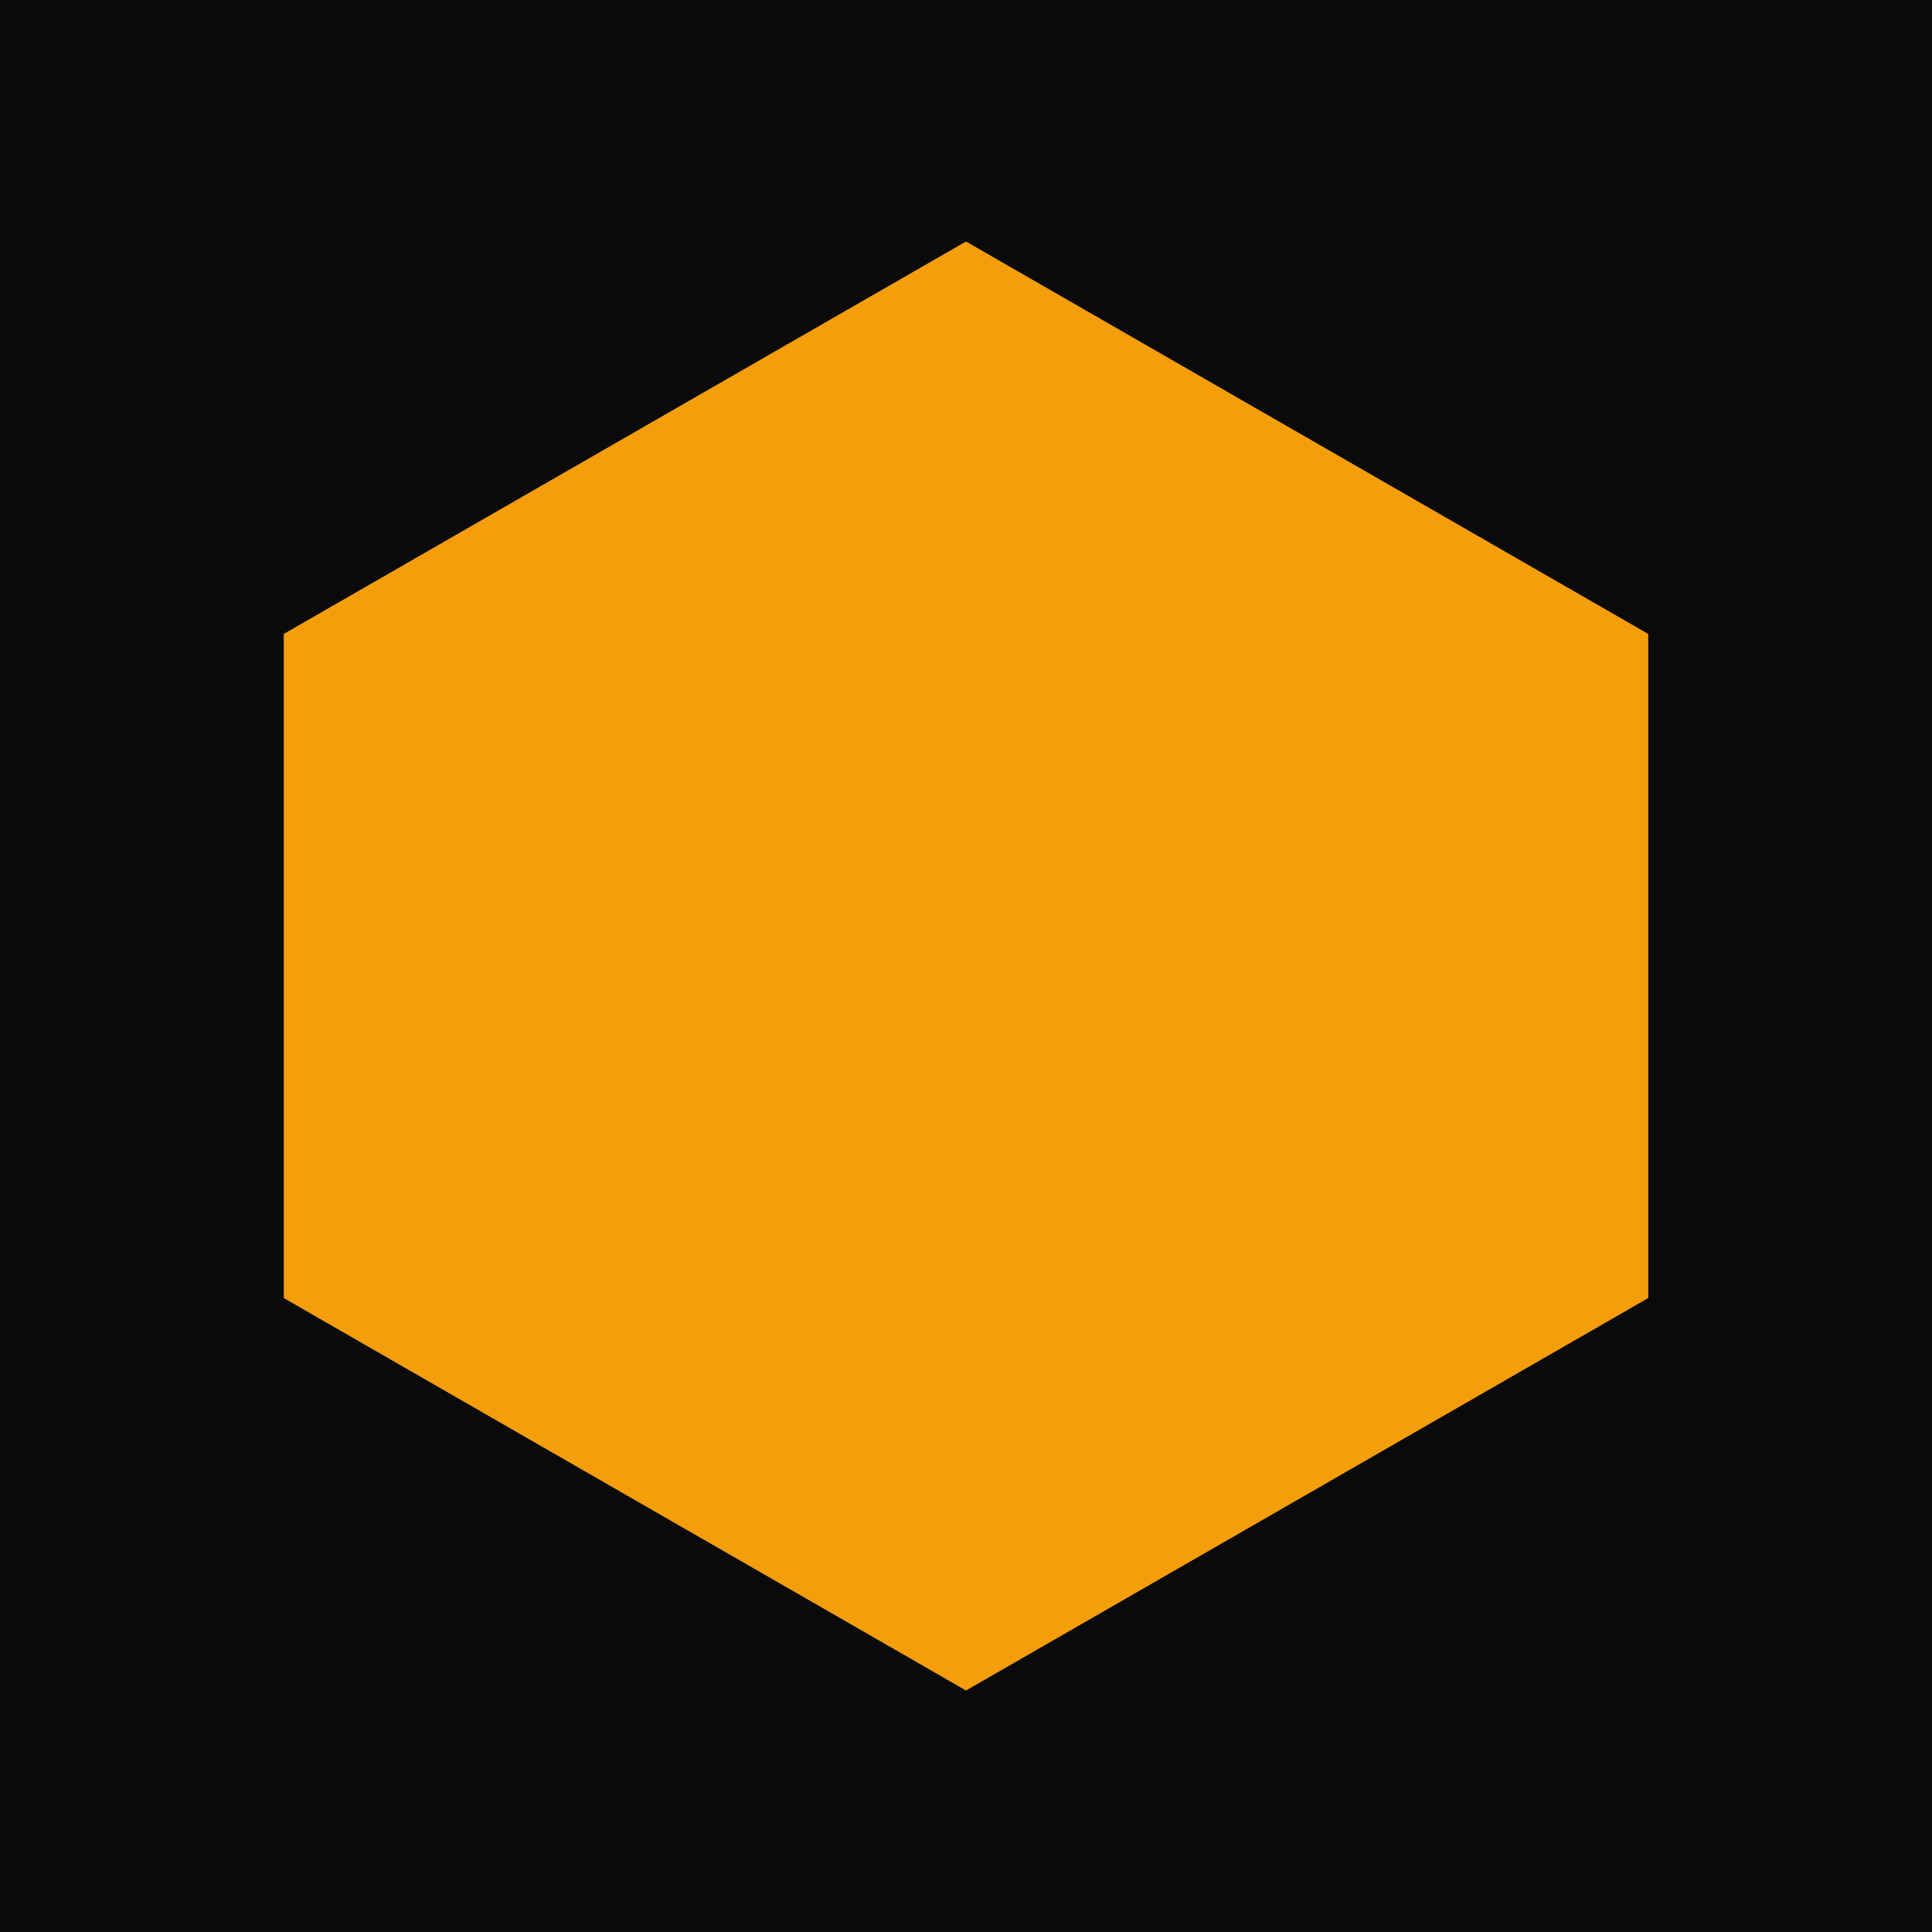
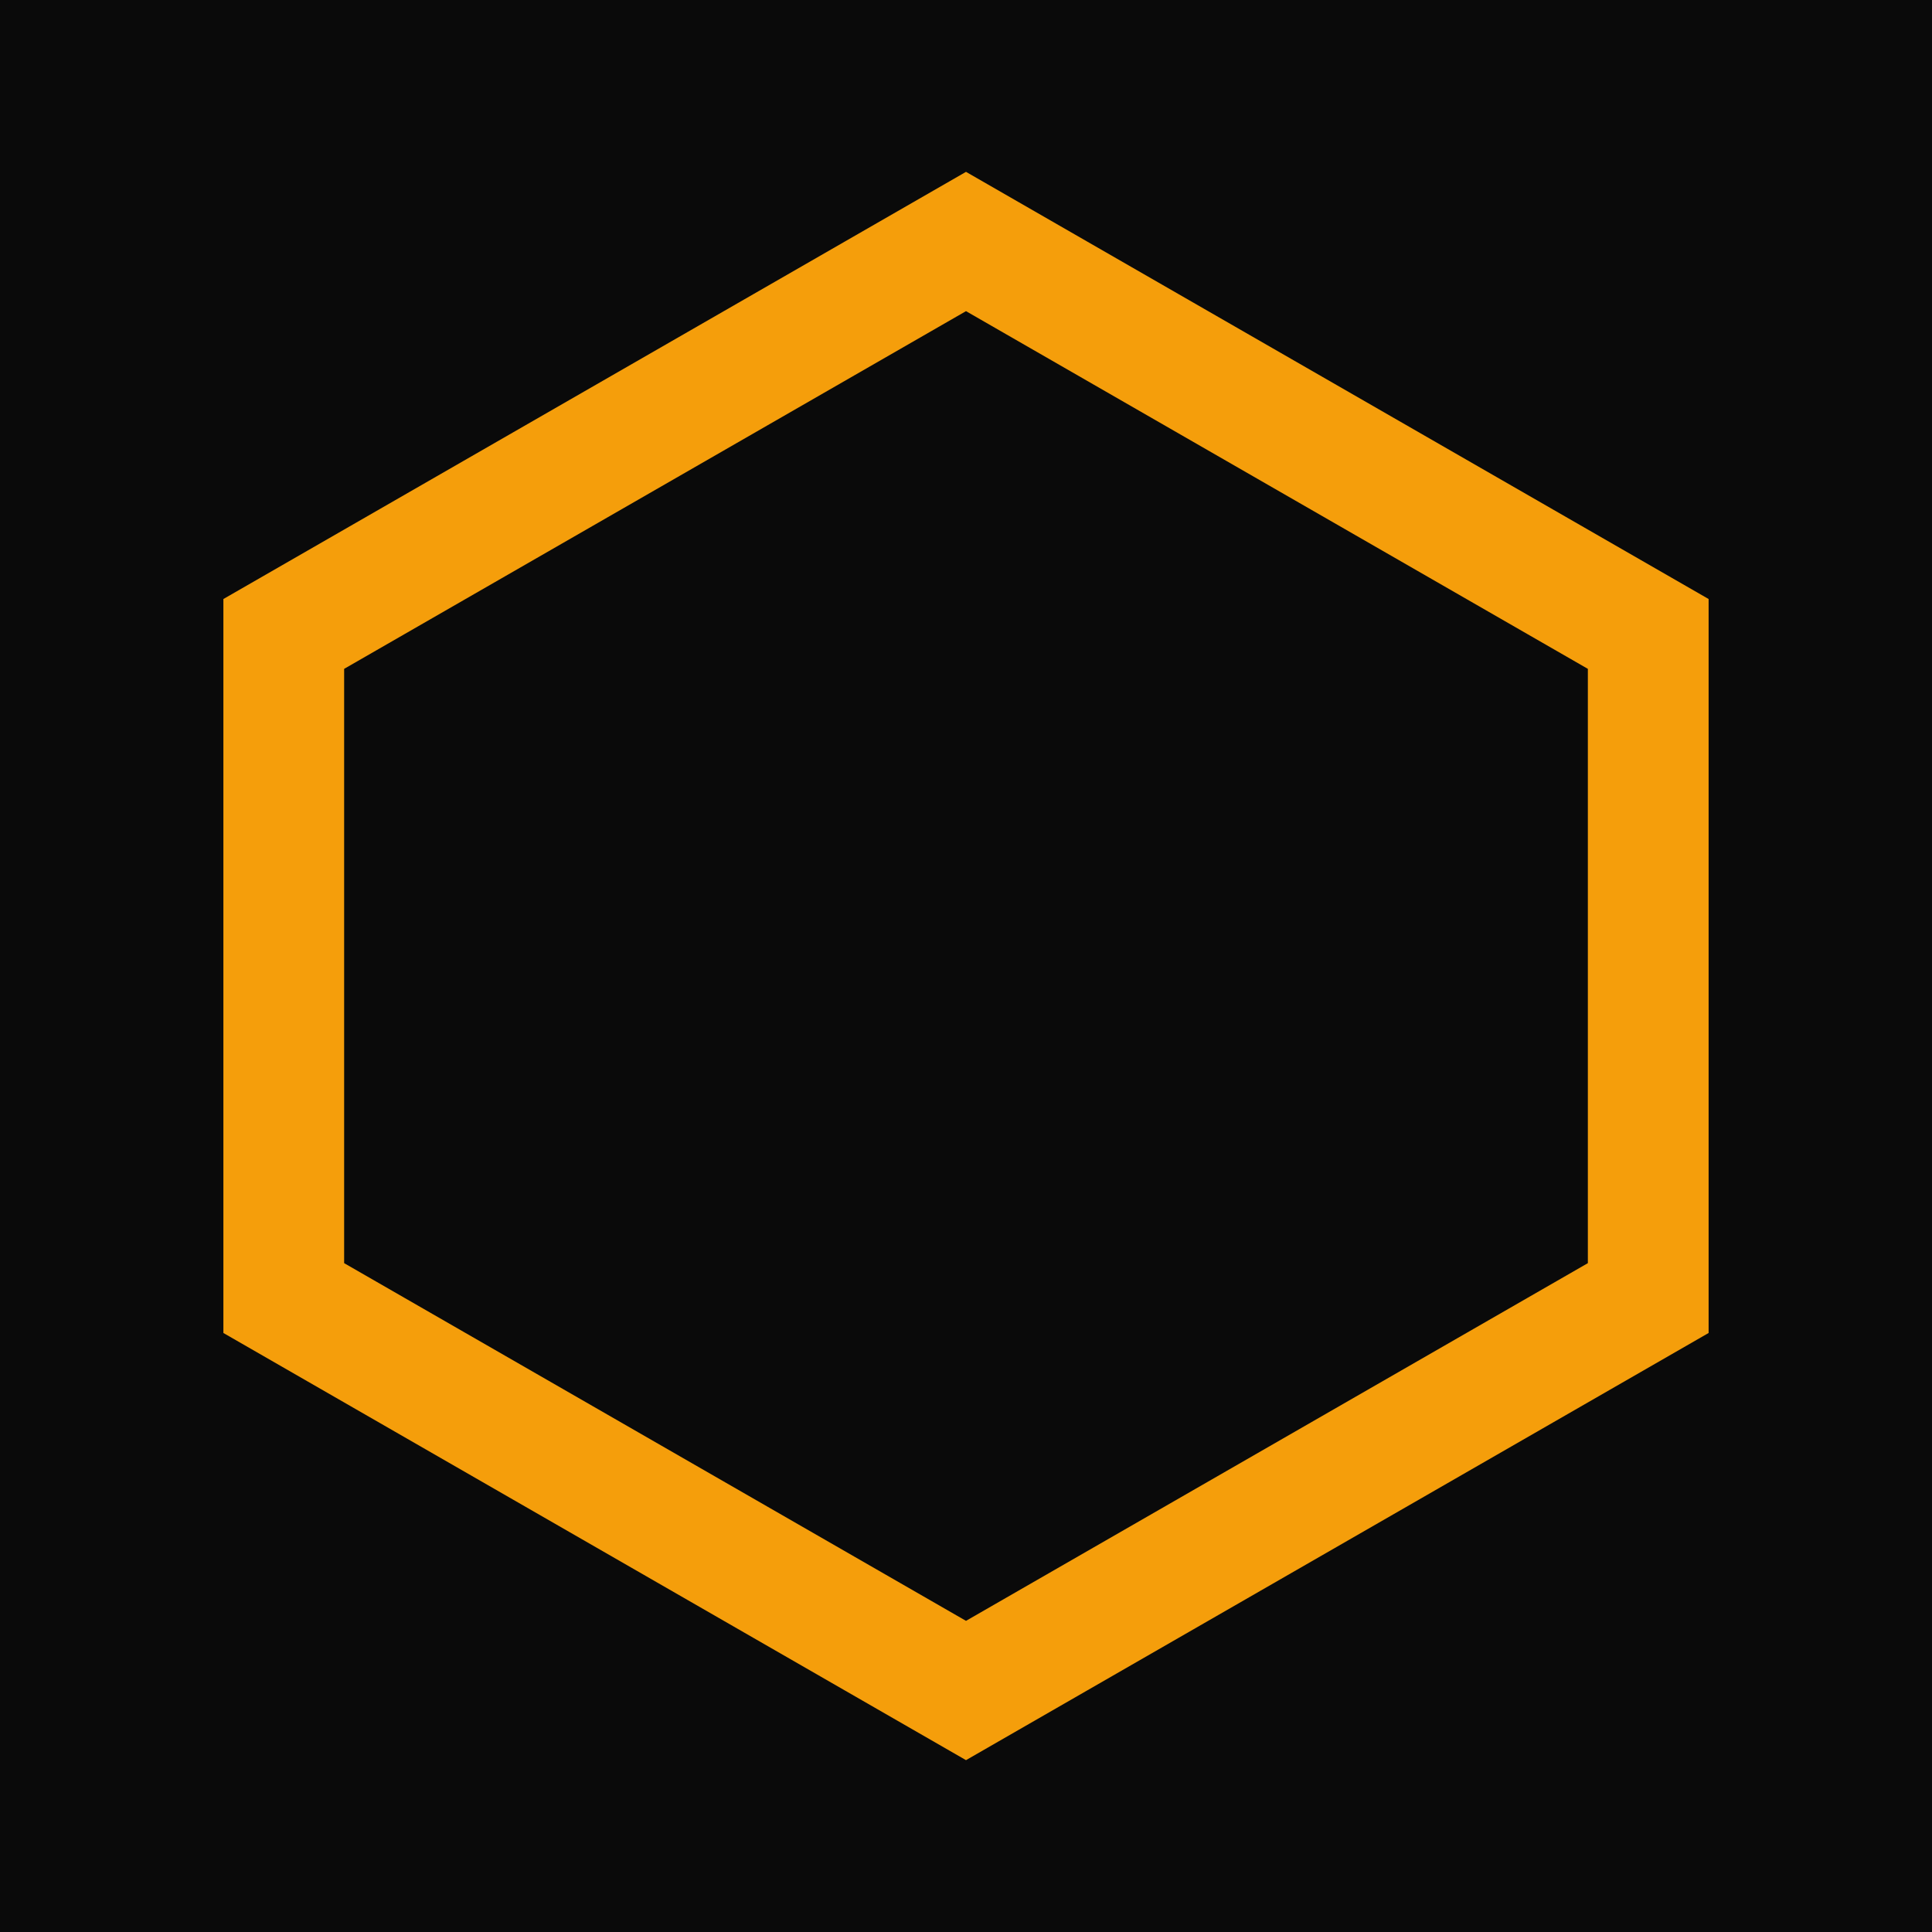
<svg xmlns="http://www.w3.org/2000/svg" viewBox="0 0 32 32" width="32" height="32">
  <rect width="32" height="32" fill="#0A0A0A" />
-   <path d="M16 4 L27.3 10.5 L27.3 21.5 L16 28 L4.7 21.5 L4.7 10.5 Z" fill="#F59E0B" />
+   <path d="M16 4 L27.3 10.5 L27.3 21.5 L16 28 L4.7 21.5 L4.7 10.5 Z" fill="none" stroke="#F59E0B" stroke-width="2" />
</svg>
